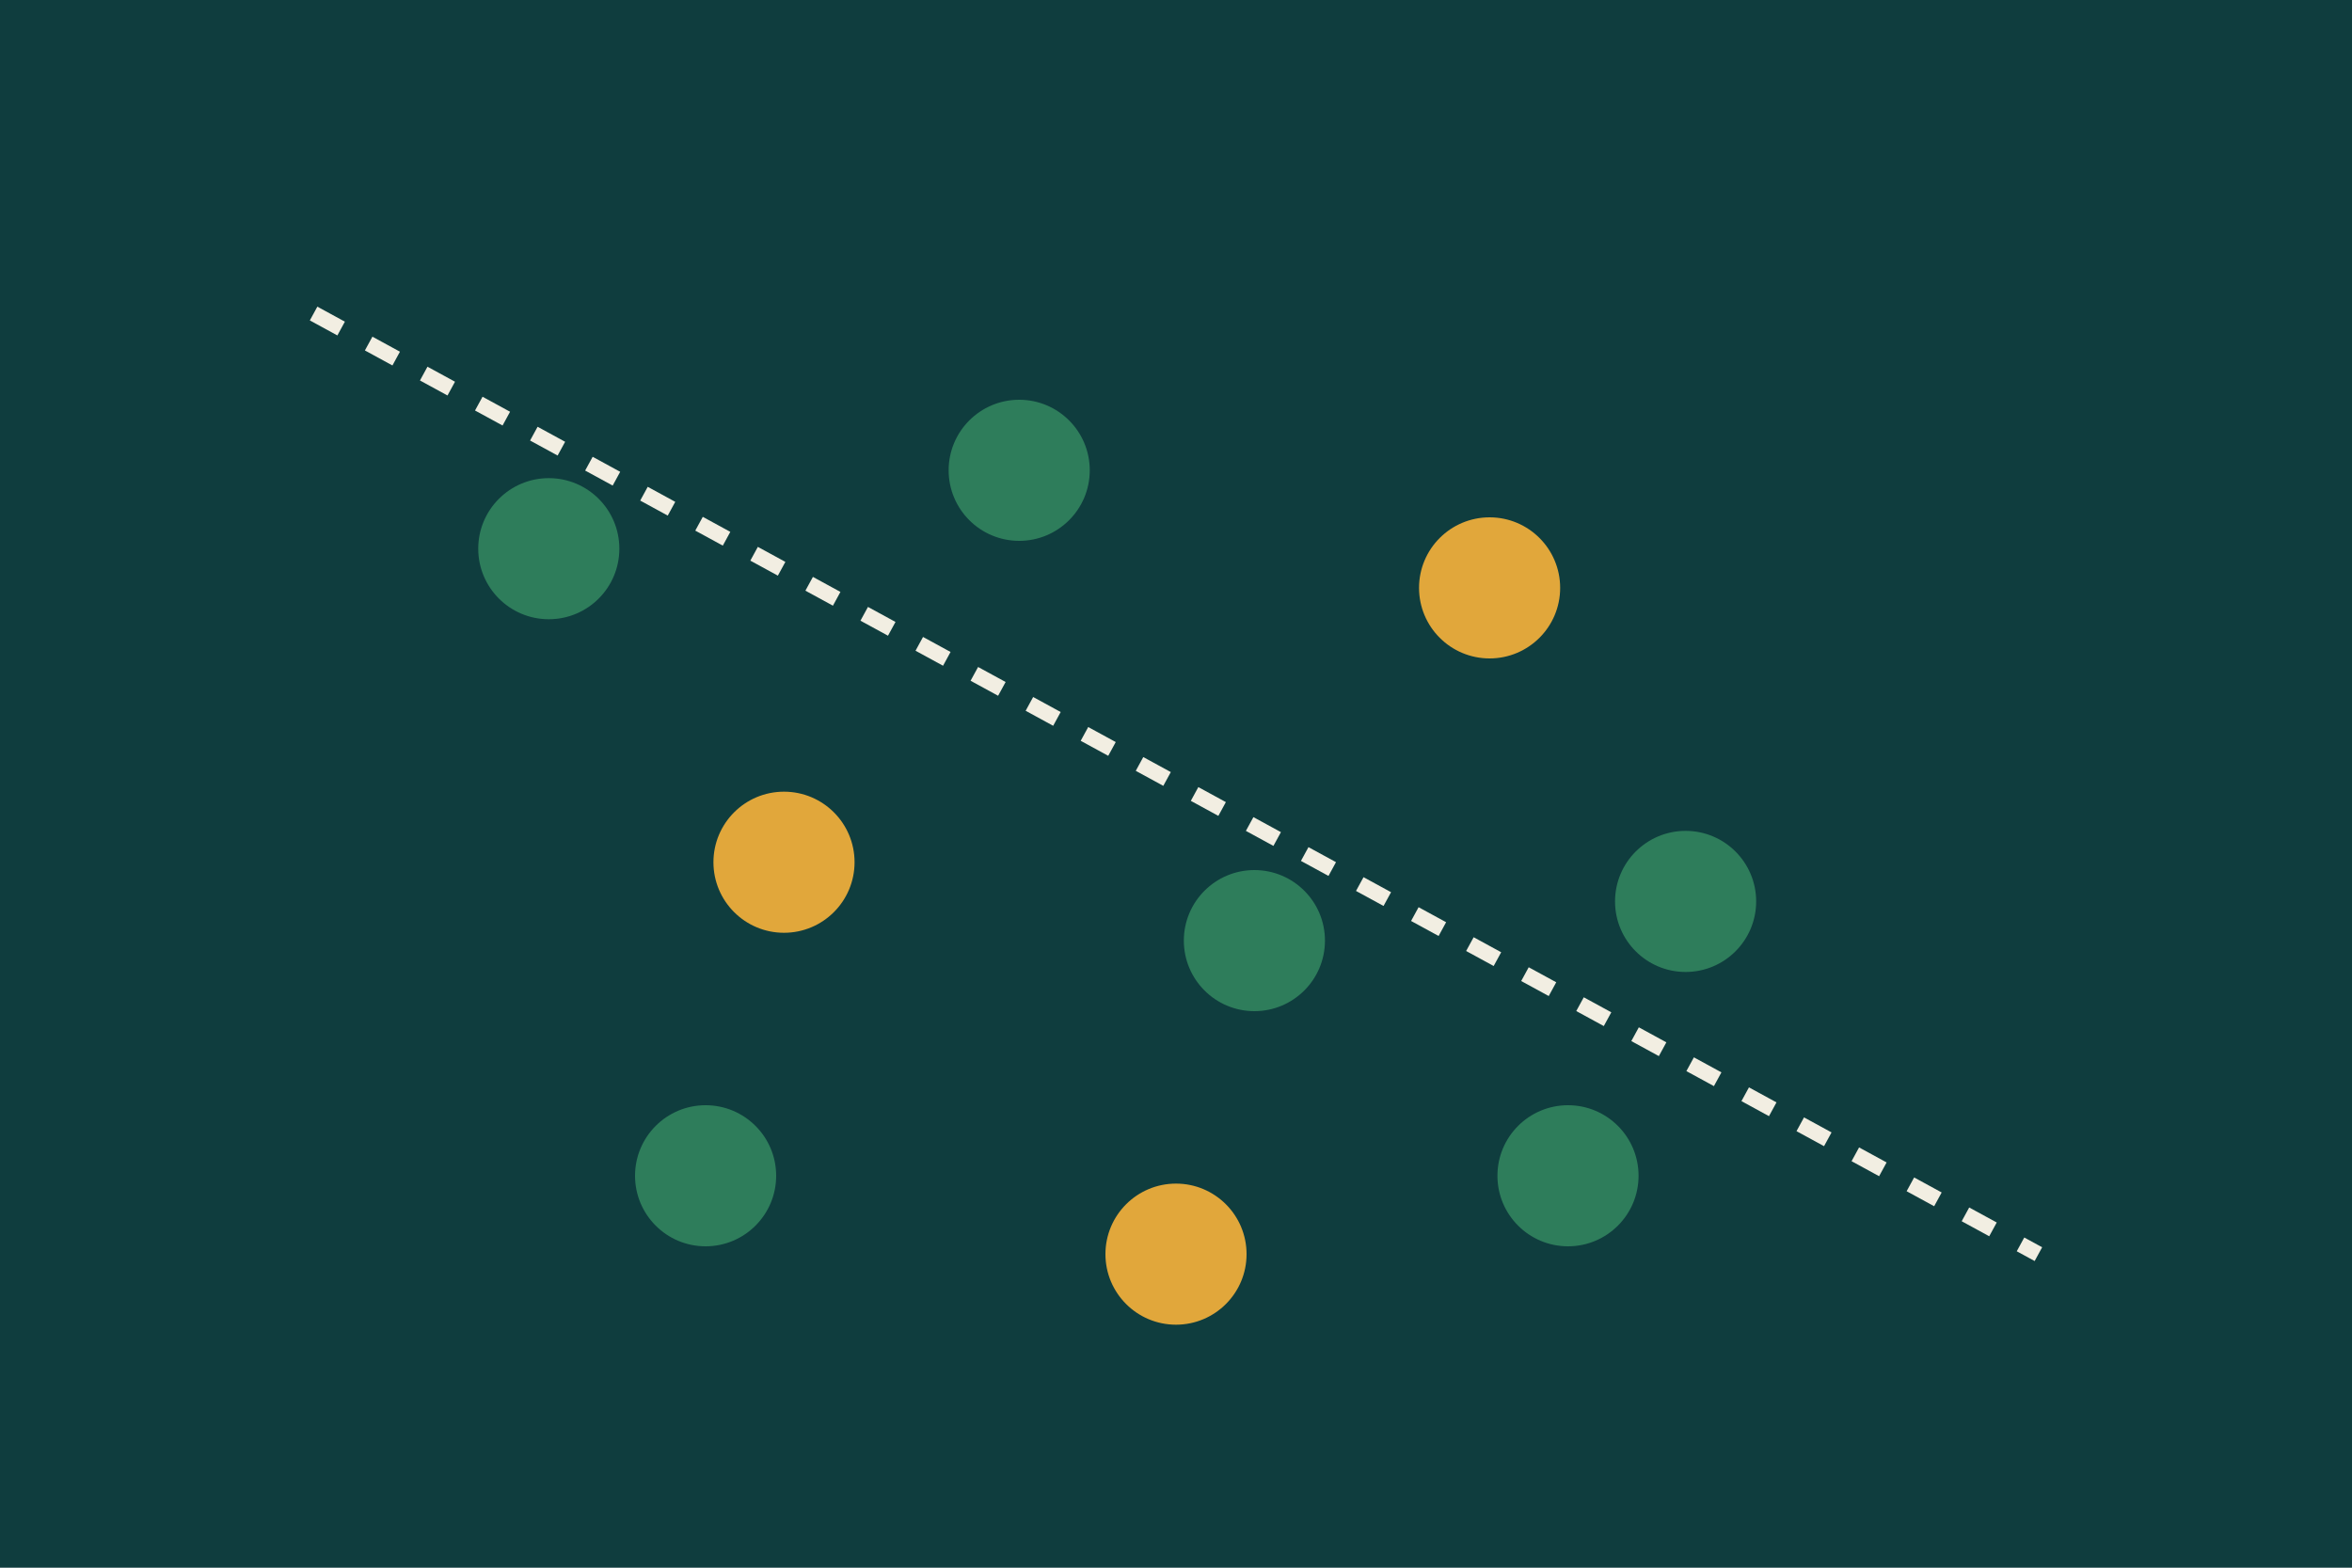
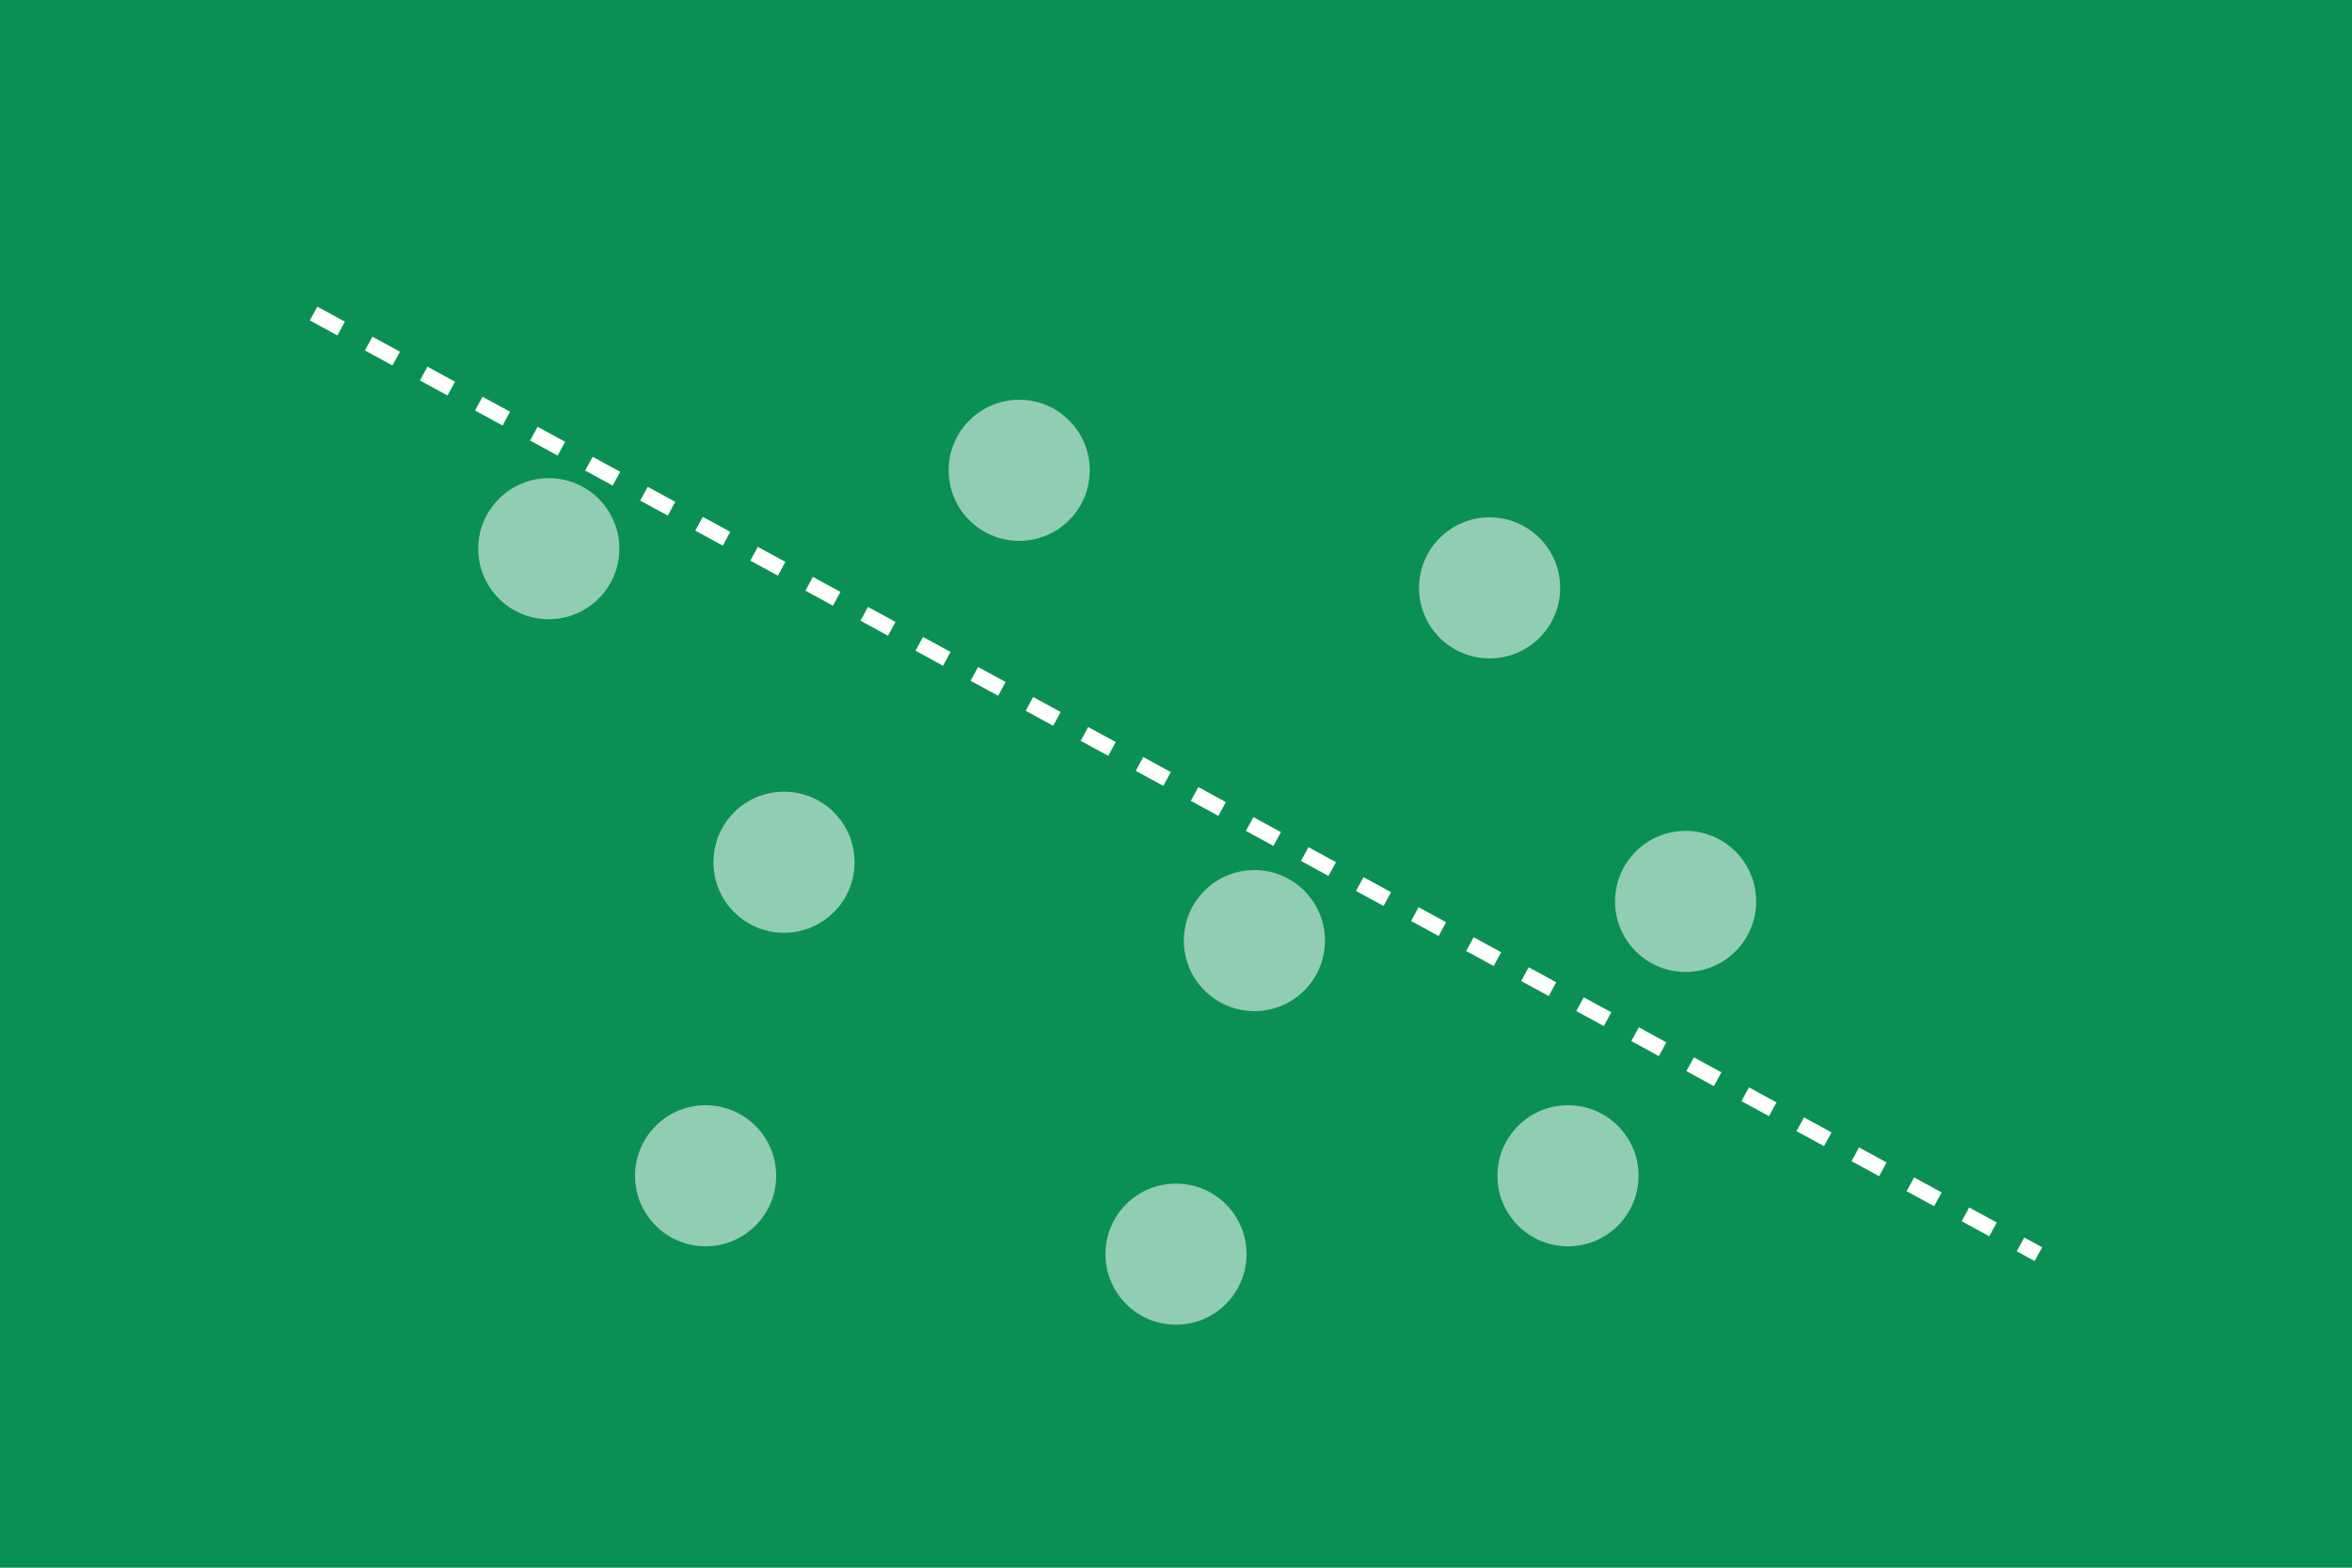
<svg xmlns="http://www.w3.org/2000/svg" viewBox="0 0 300 200">
-   <rect width="300" height="200" fill="#0F3D3E" />
+   <rect width="300" height="200" fill="#0B9053" />
  <g>
-     <circle cx="70" cy="70" r="9" fill="#2E7D5B" />
-     <circle cx="100" cy="110" r="9" fill="#E1A73B" />
-     <circle cx="130" cy="60" r="9" fill="#2E7D5B" />
-     <circle cx="160" cy="120" r="9" fill="#2E7D5B" />
-     <circle cx="190" cy="75" r="9" fill="#E1A73B" />
-     <circle cx="215" cy="115" r="9" fill="#2E7D5B" />
-     <circle cx="90" cy="150" r="9" fill="#2E7D5B" />
-     <circle cx="150" cy="160" r="9" fill="#E1A73B" />
-     <circle cx="200" cy="150" r="9" fill="#2E7D5B" />
+     <circle cx="70" cy="70" r="9" fill="#91CDB2" />
+     <circle cx="100" cy="110" r="9" fill="#91CDB2" />
+     <circle cx="130" cy="60" r="9" fill="#91CDB2" />
+     <circle cx="160" cy="120" r="9" fill="#91CDB2" />
+     <circle cx="190" cy="75" r="9" fill="#91CDB2" />
+     <circle cx="215" cy="115" r="9" fill="#91CDB2" />
+     <circle cx="90" cy="150" r="9" fill="#91CDB2" />
+     <circle cx="150" cy="160" r="9" fill="#91CDB2" />
+     <circle cx="200" cy="150" r="9" fill="#91CDB2" />
  </g>
-   <path d="M40 40 L 260 160" stroke="#F2EEE2" stroke-width="2" stroke-dasharray="4 4" />
+   <path d="M40 40 L 260 160" stroke="#FFFFFF" stroke-width="2" stroke-dasharray="4 4" />
</svg>
